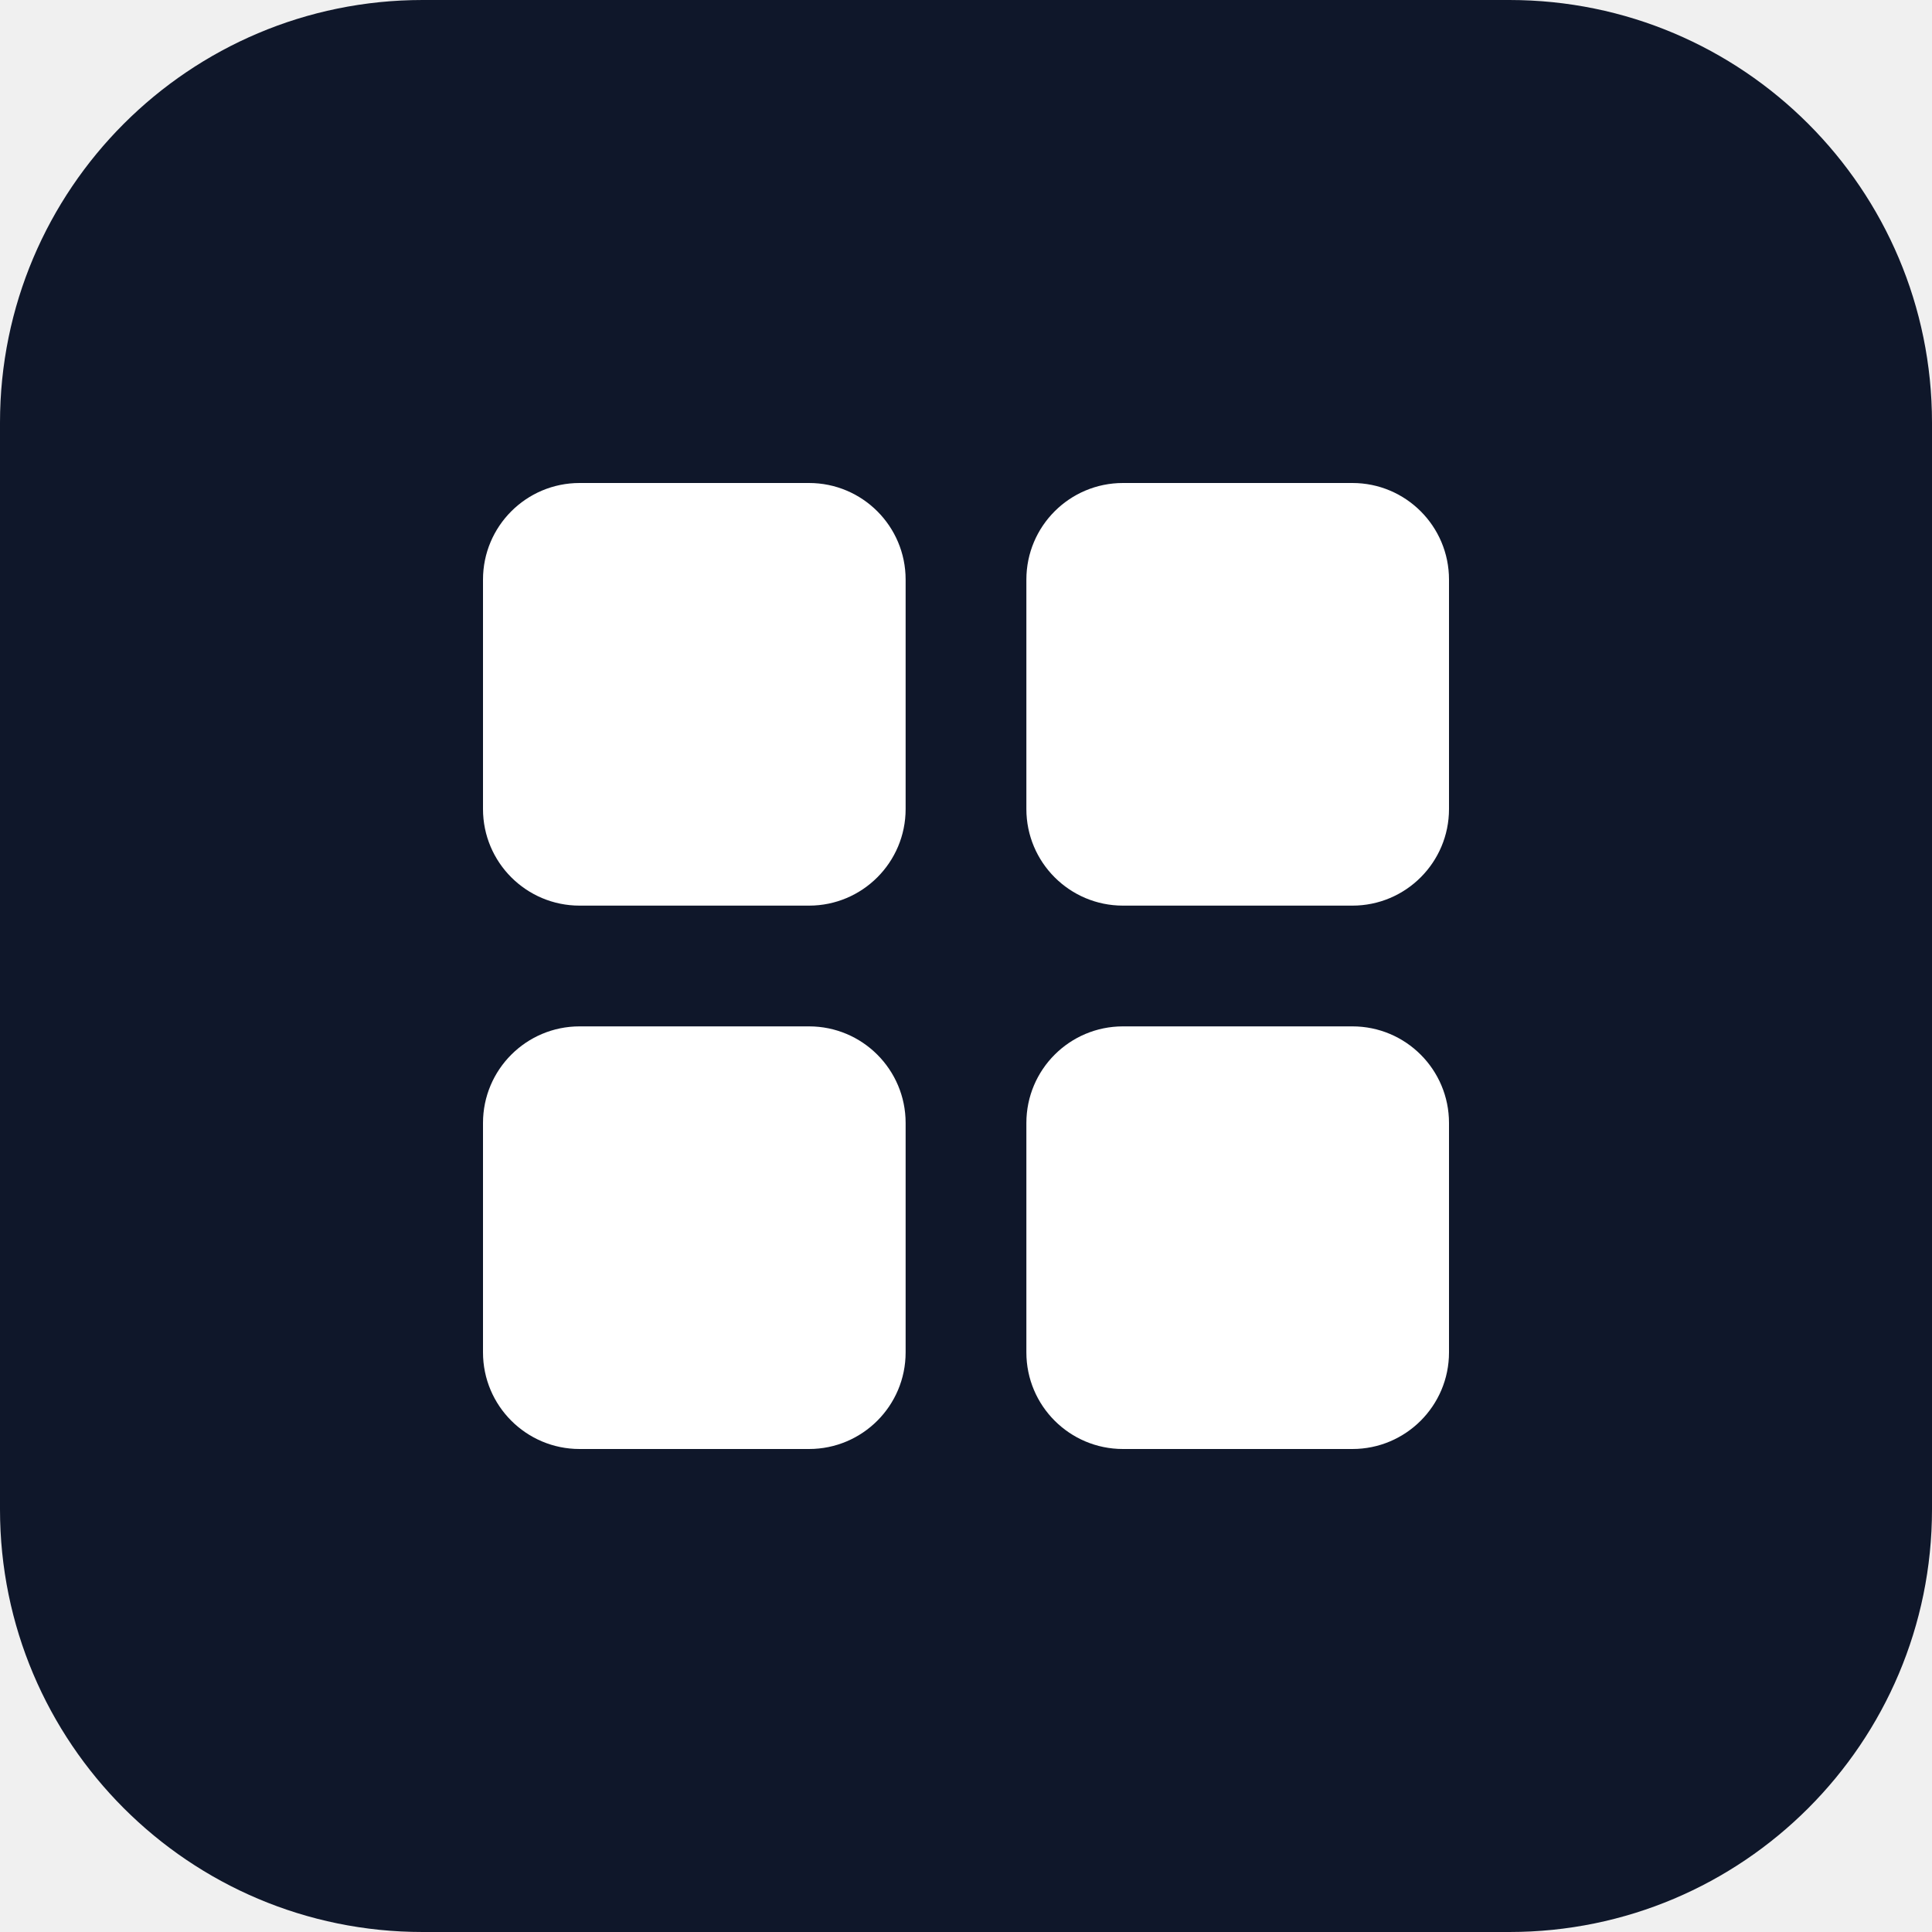
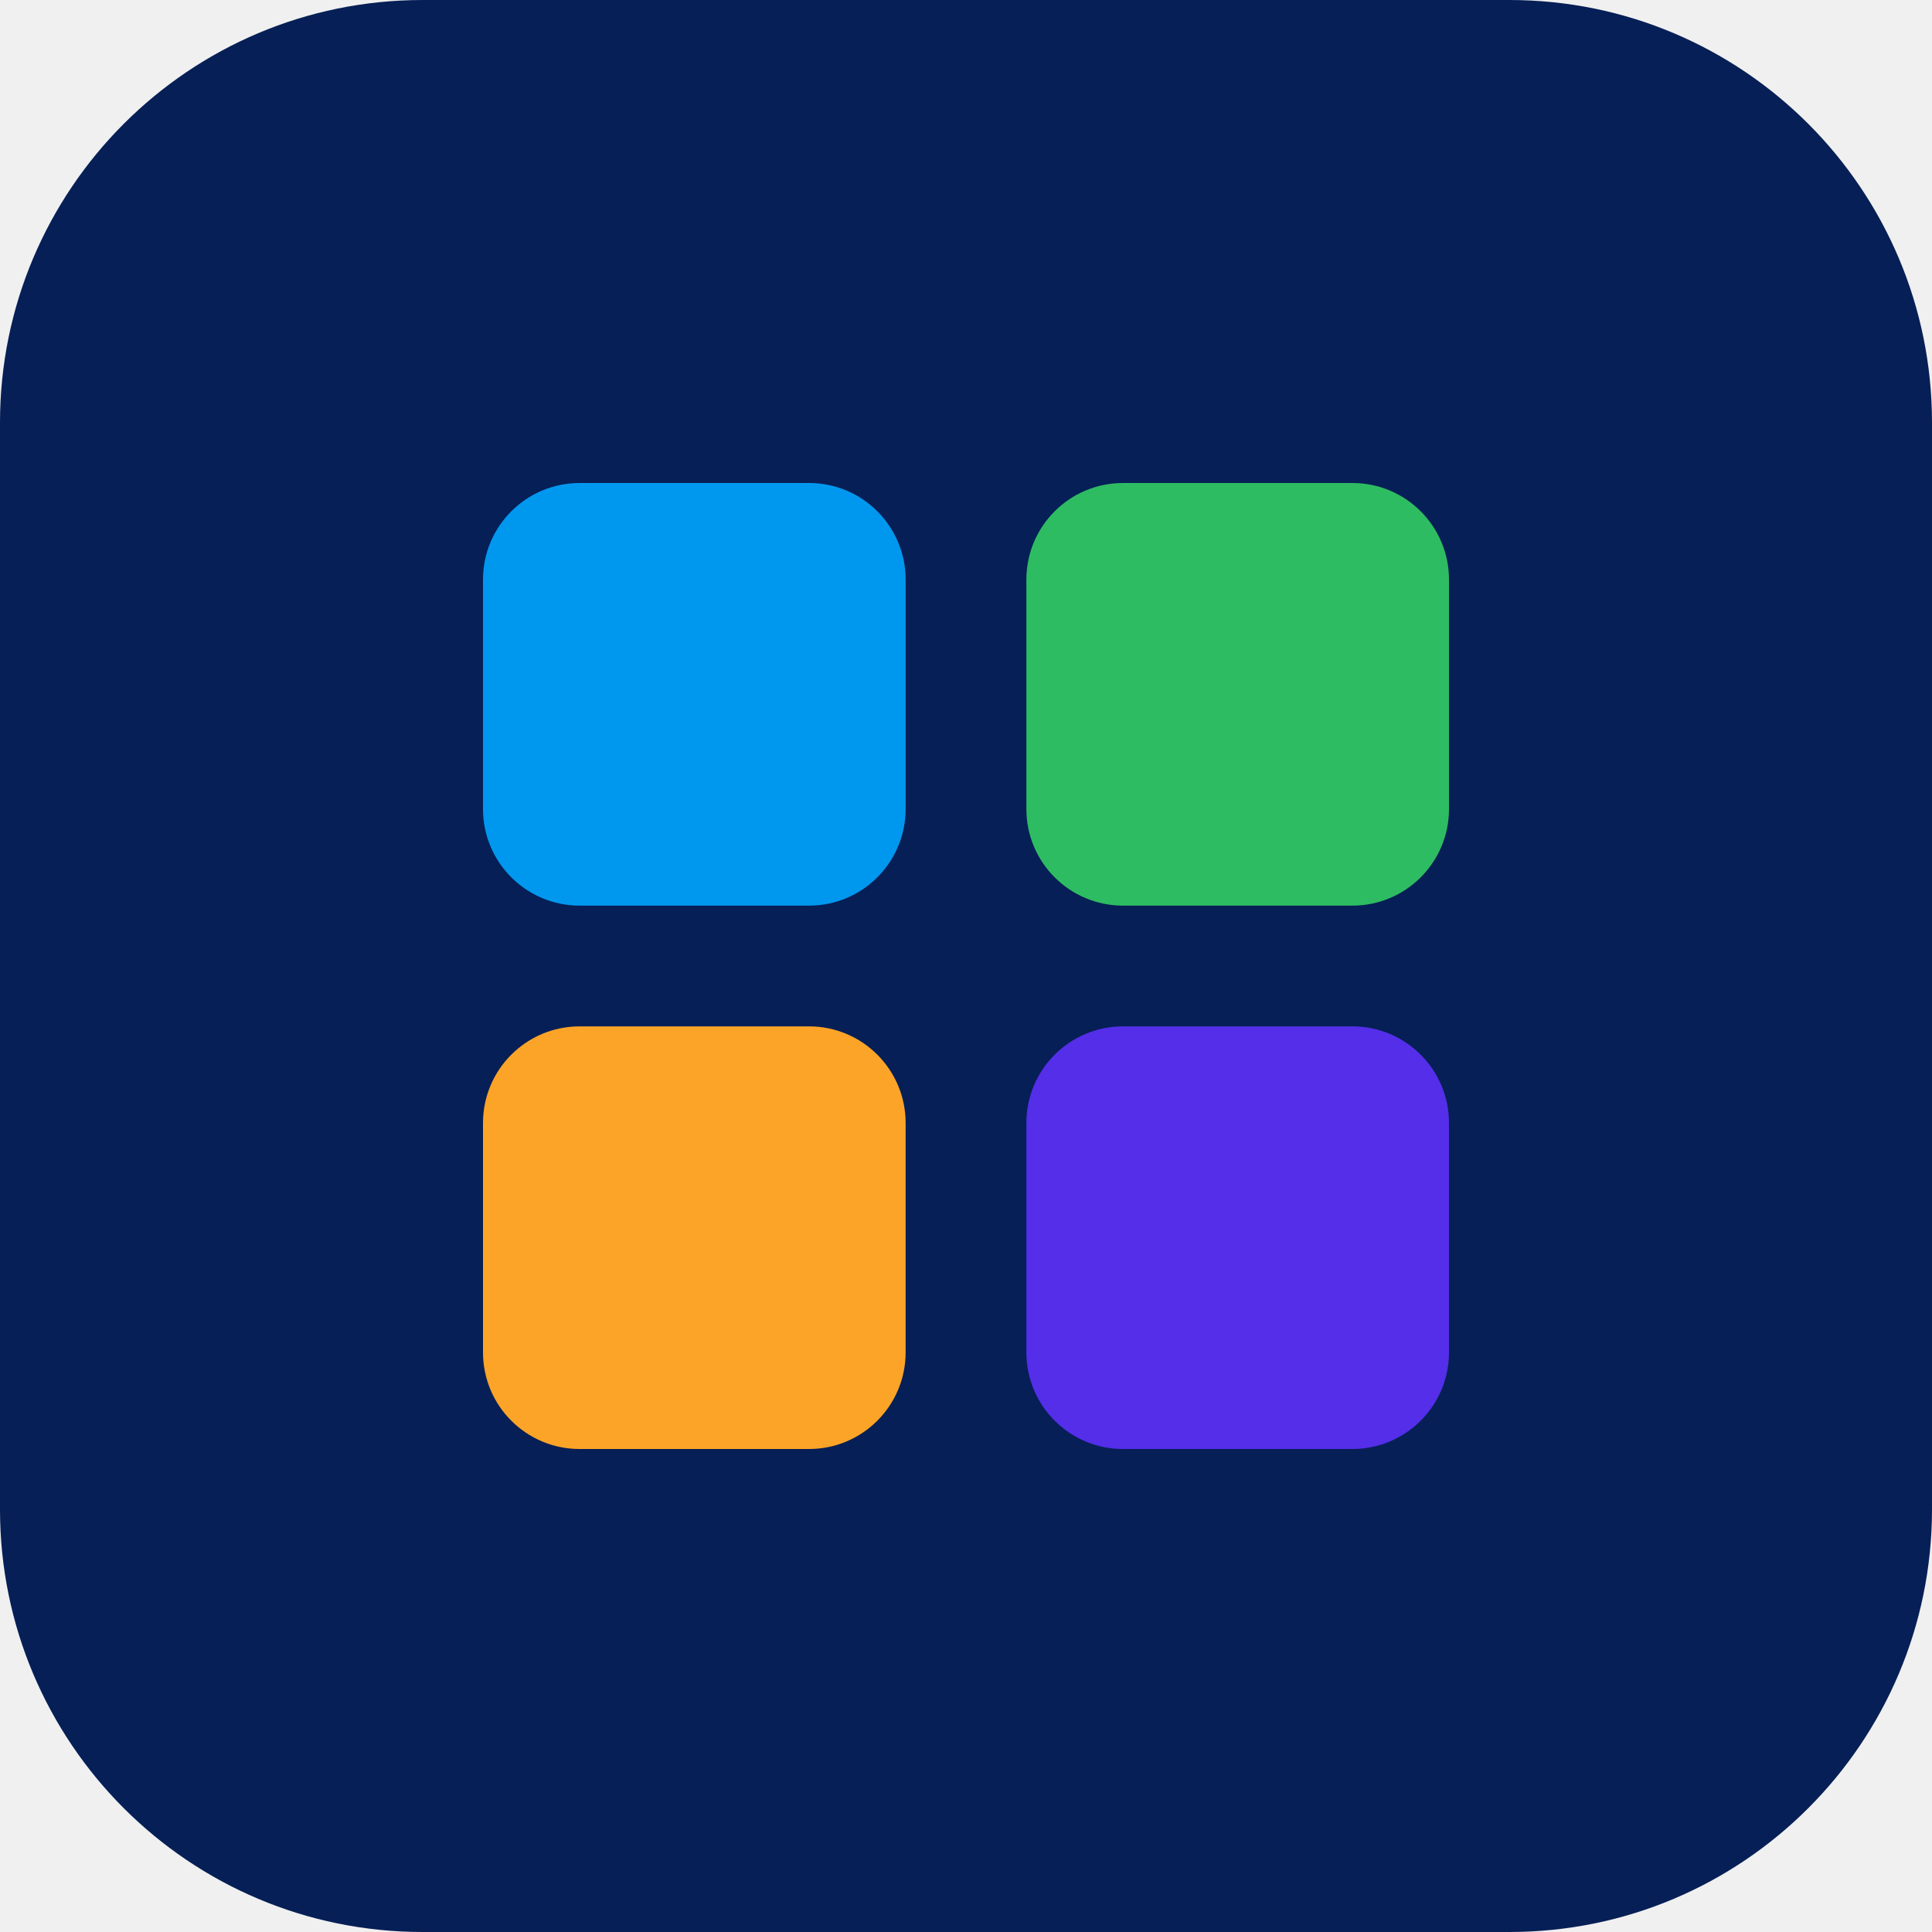
<svg xmlns="http://www.w3.org/2000/svg" width="32" height="32" viewBox="0 0 32 32">
-   <rect width="32" height="32" rx="7" fill="#0f172a" />
-   <g fill="#ffffff">
-     <rect x="8" y="8" width="7" height="7" rx="1.6" />
-     <rect x="17" y="8" width="7" height="7" rx="1.6" />
-     <rect x="8" y="17" width="7" height="7" rx="1.6" />
-     <rect x="17" y="17" width="7" height="7" rx="1.6" />
+   <rect width="32" height="32" rx="7" fill="#061F56" />
+   <g>
+     <rect x="8" y="8" width="7" height="7" rx="1.6" fill="#0098EF" />
+     <rect x="17" y="8" width="7" height="7" rx="1.6" fill="#2EBC62" />
+     <rect x="8" y="17" width="7" height="7" rx="1.6" fill="#FCA427" />
+     <rect x="17" y="17" width="7" height="7" rx="1.6" fill="#542EE9" />
  </g>
</svg>
